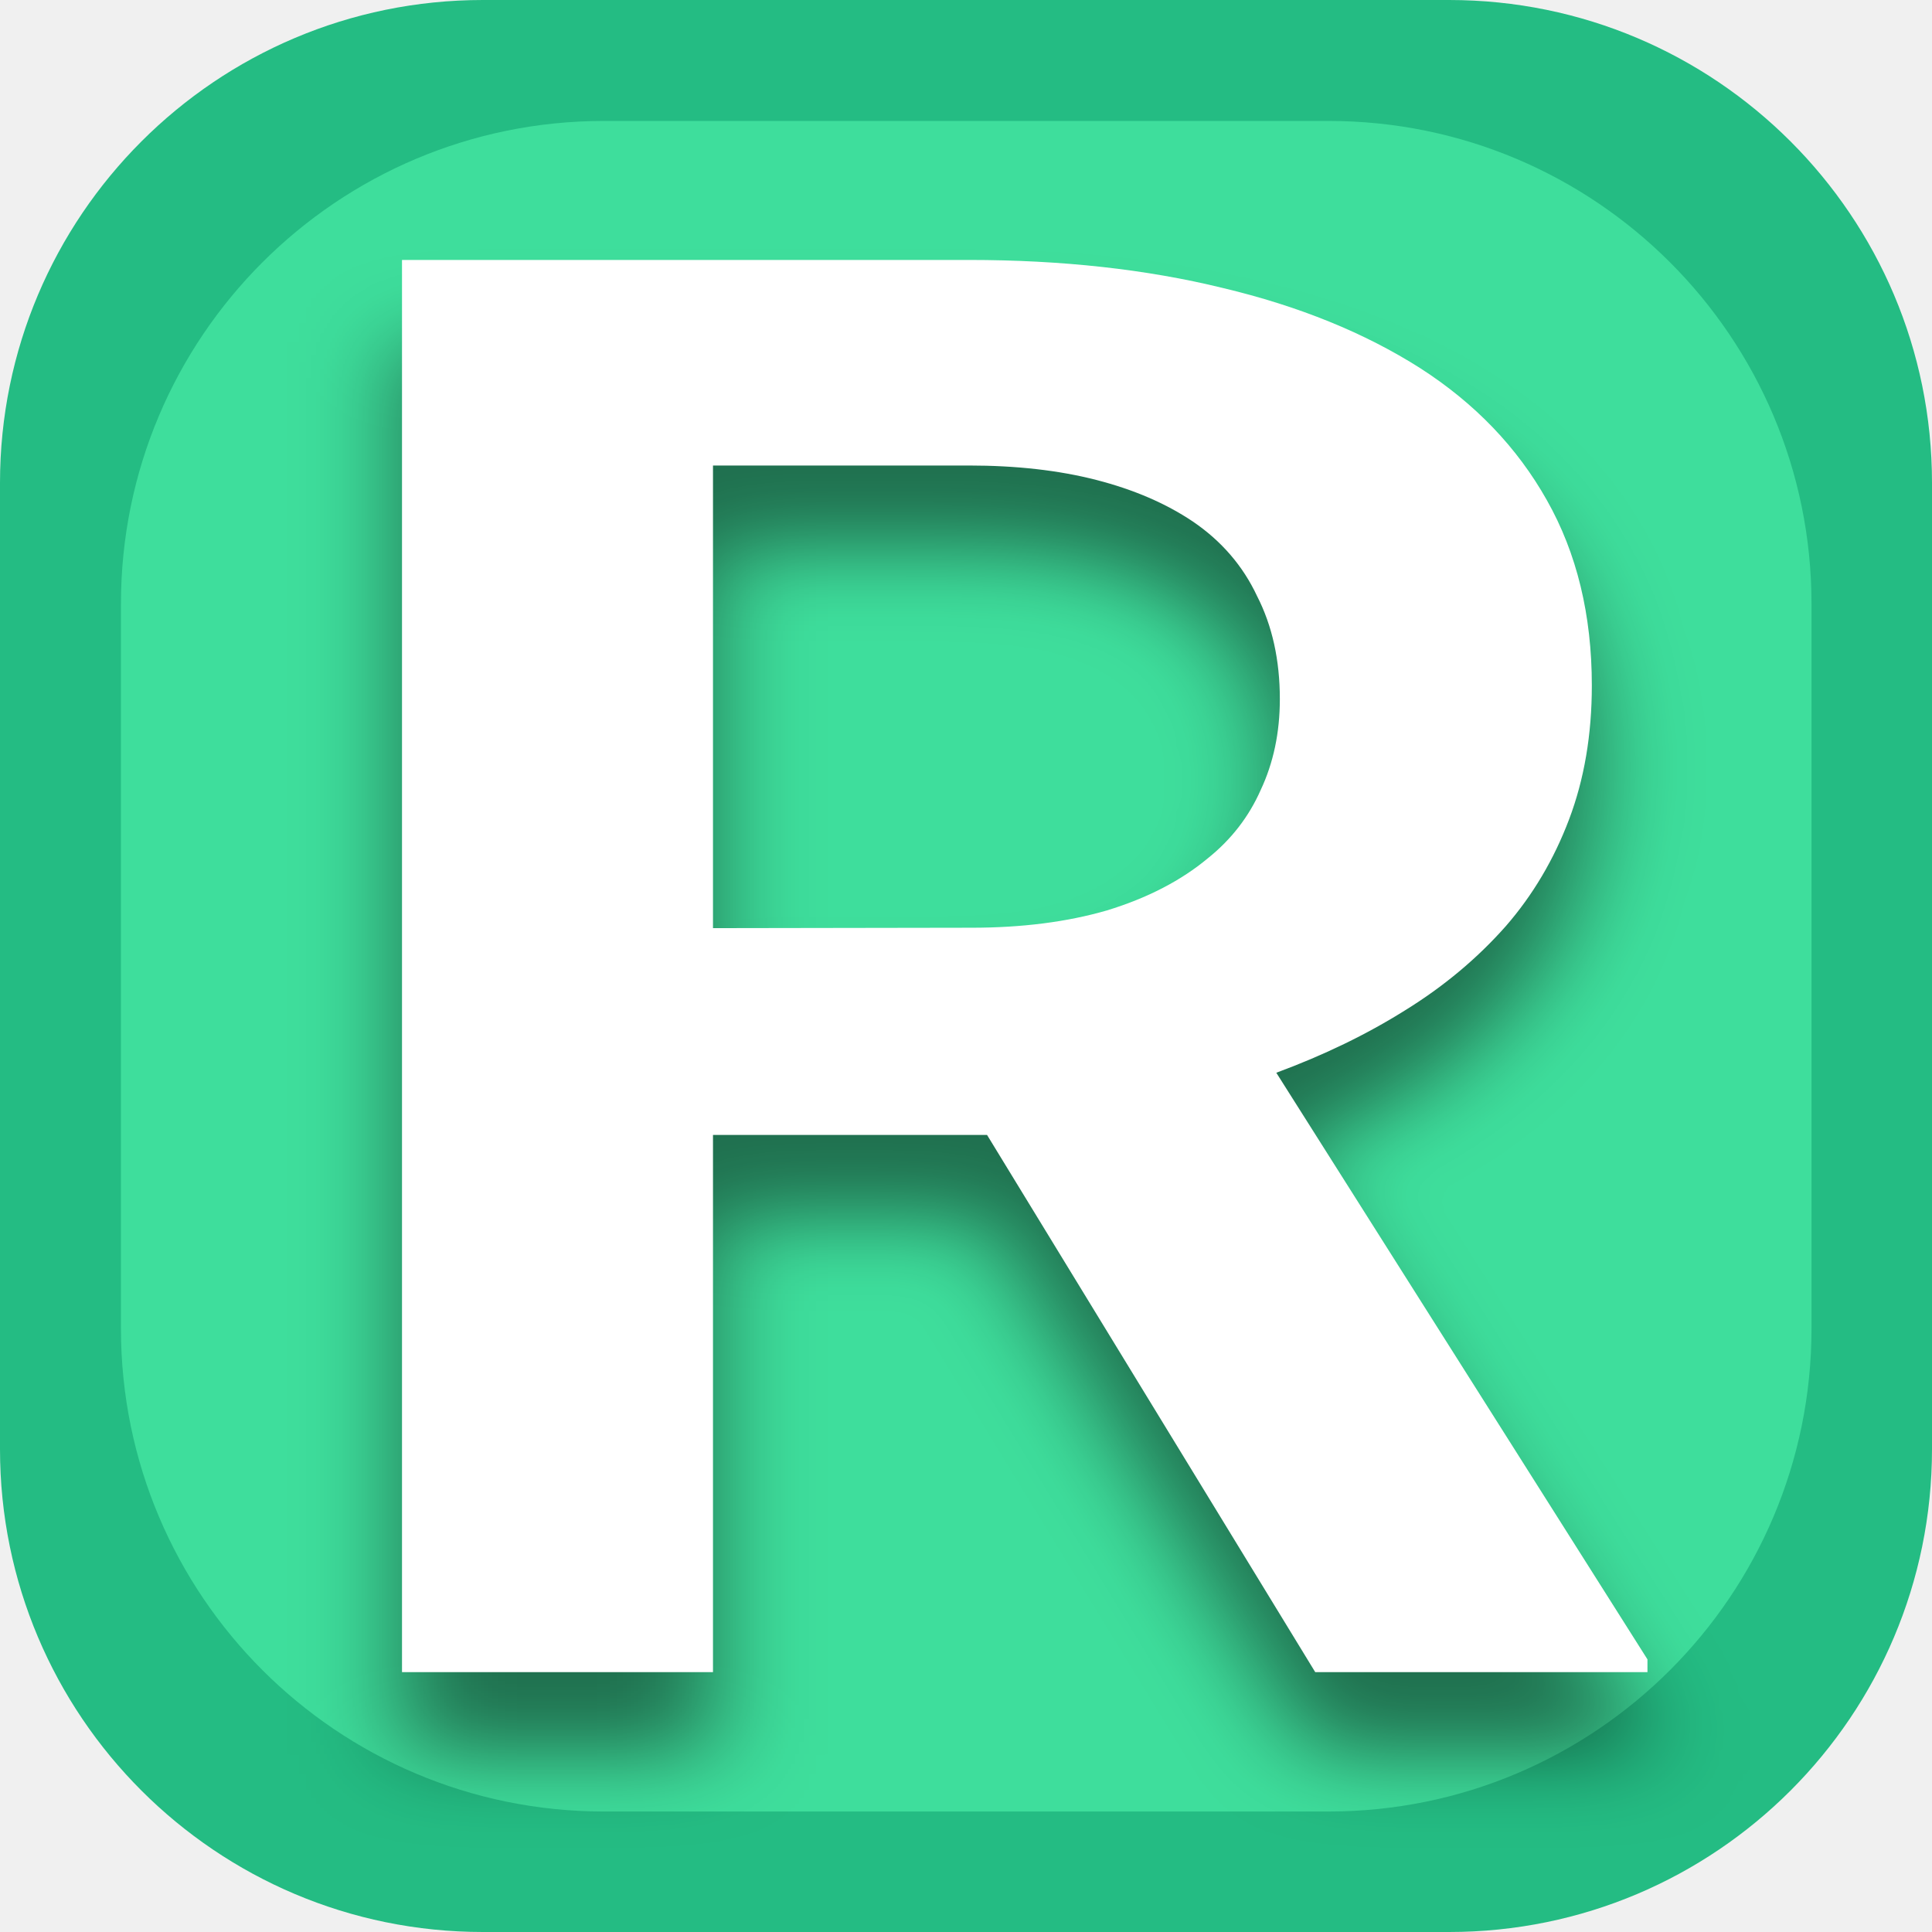
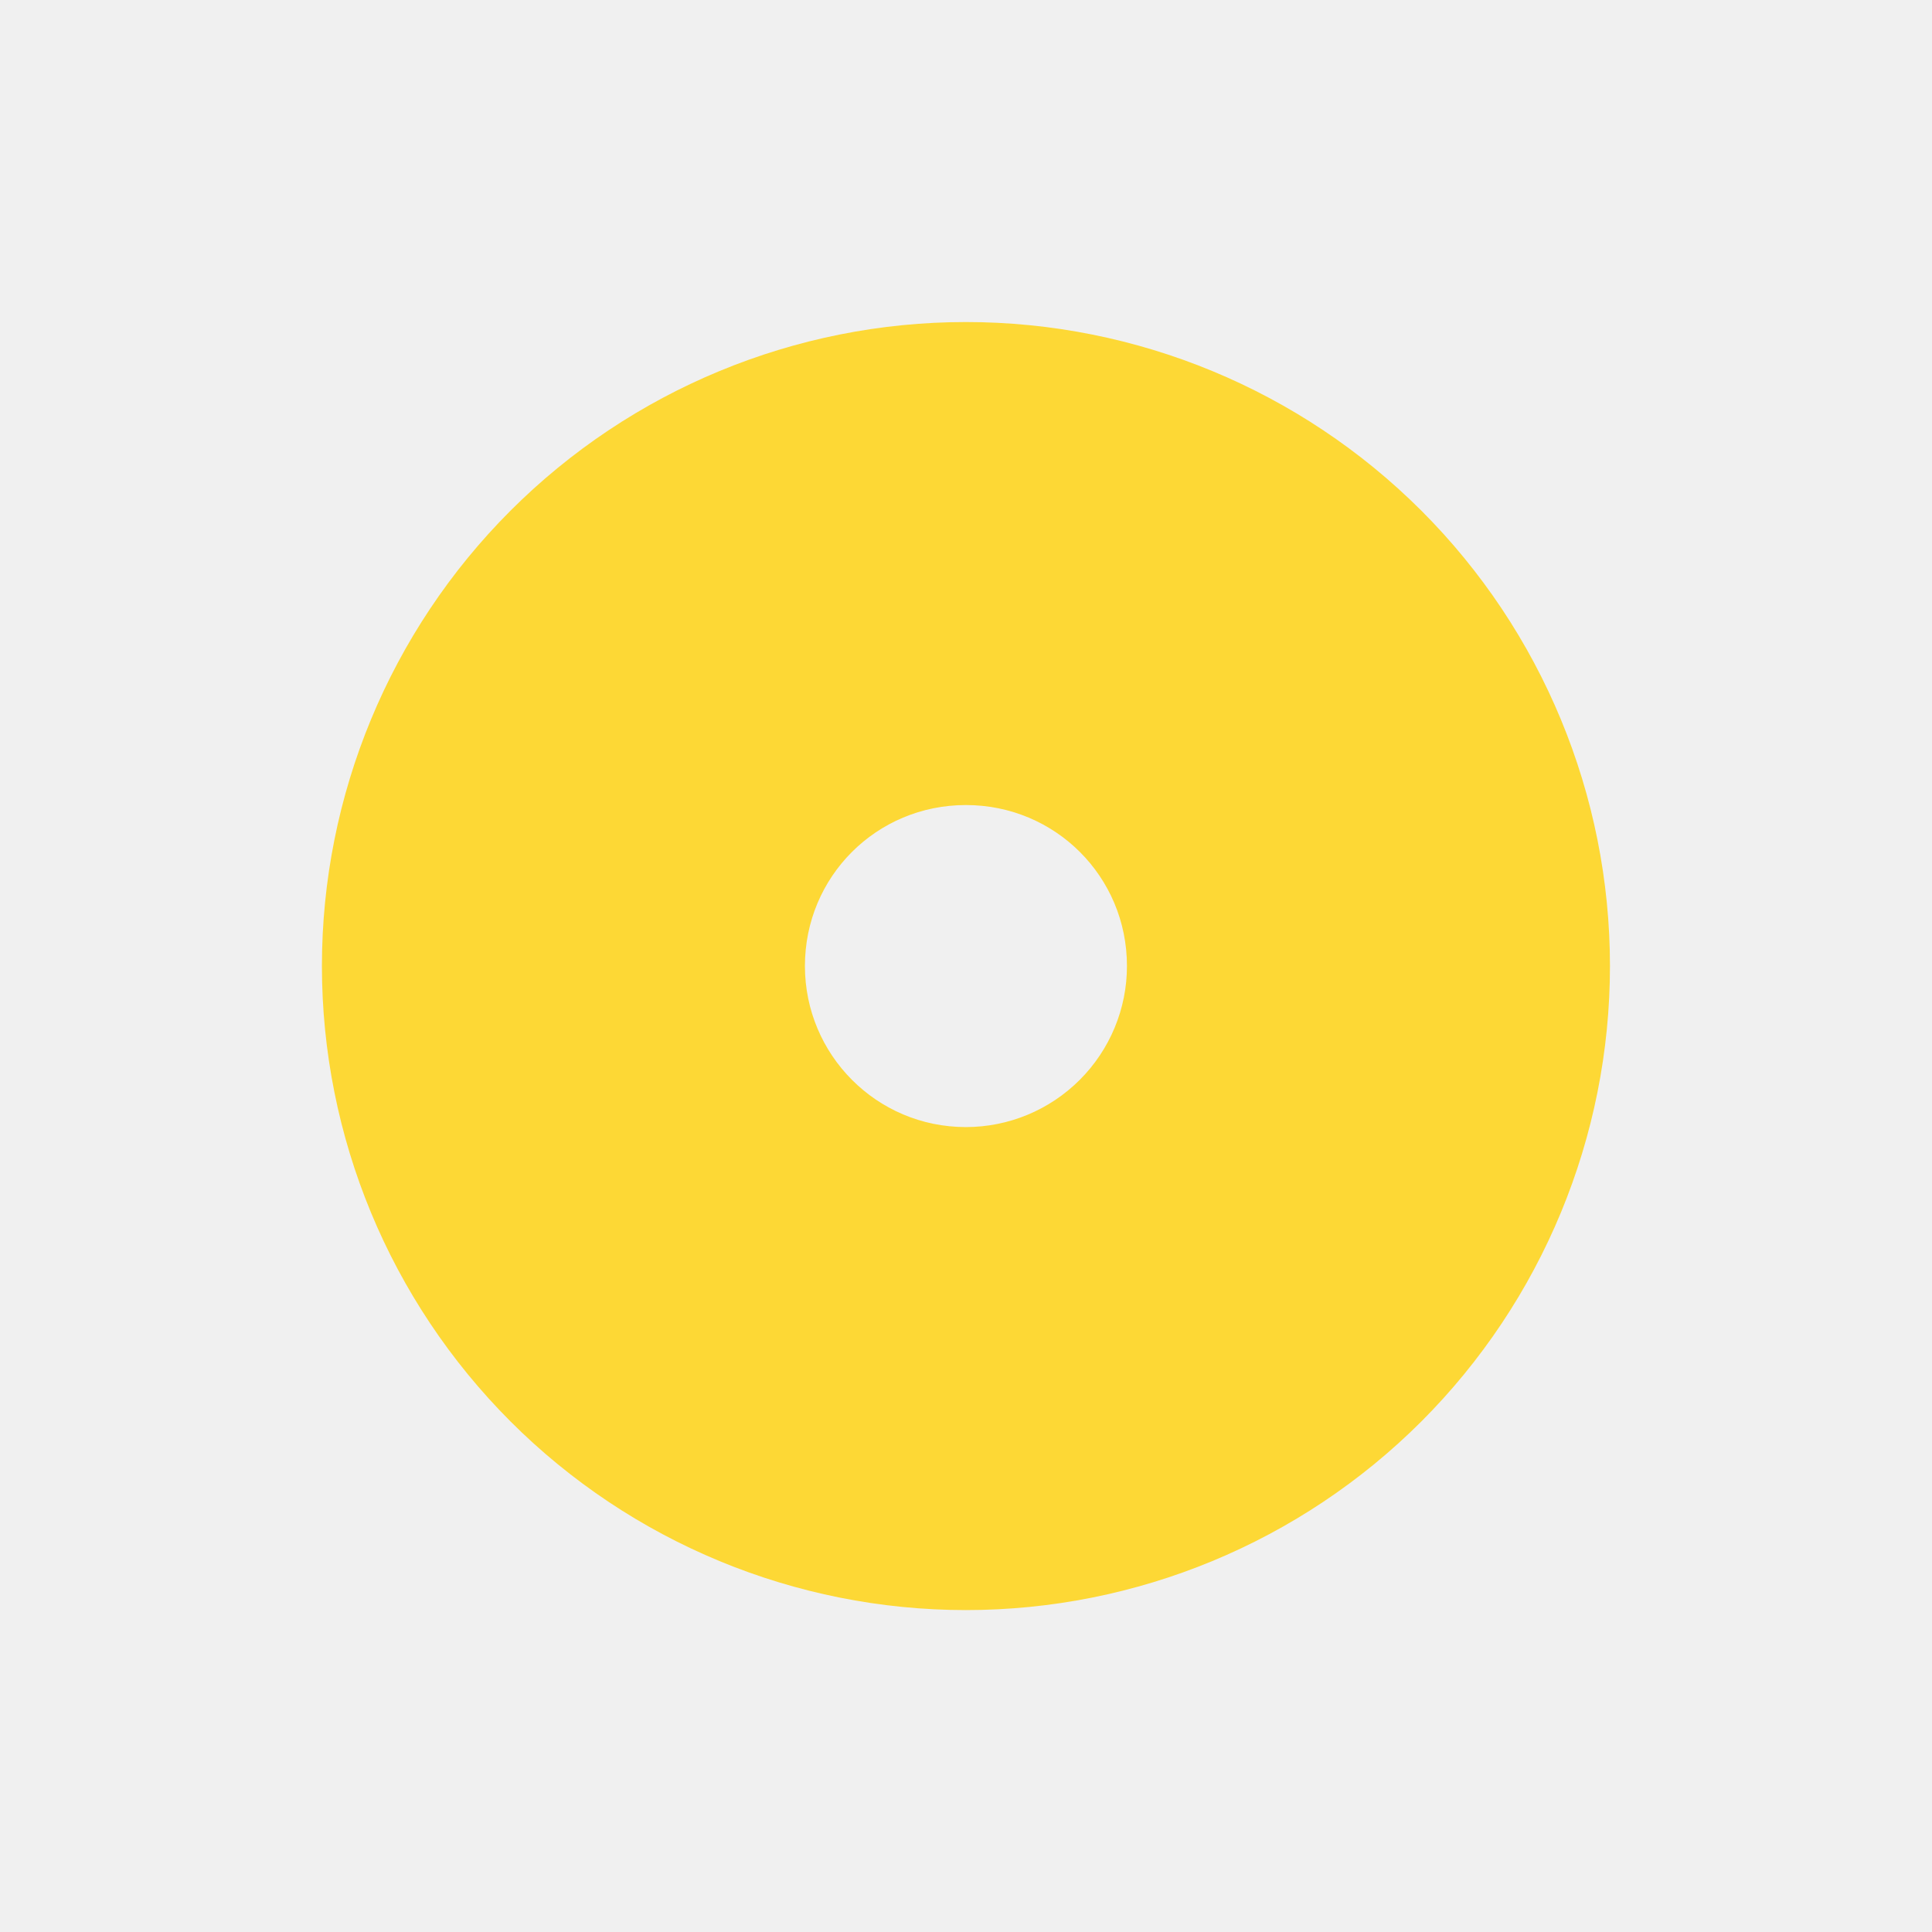
- <svg xmlns="http://www.w3.org/2000/svg" width="16" height="16" viewBox="0 0 4.233 4.233" version="1.1" id="svg8">
-   <defs id="defs2">
-     <filter style="color-interpolation-filters:sRGB;" id="filter1135" x="-0.097" y="-0.07" width="1.195" height="1.198">
-       <feFlood flood-opacity="0.498" flood-color="rgb(0,0,0)" result="flood" id="feFlood1125" />
-       <feComposite in="flood" in2="SourceGraphic" operator="in" result="composite1" id="feComposite1127" />
-       <feGaussianBlur in="composite1" stdDeviation="0.1" result="blur" id="feGaussianBlur1129" />
-       <feOffset dx="0" dy="0.2" result="offset" id="feOffset1131" />
-       <feComposite in="SourceGraphic" in2="offset" operator="over" result="composite2" id="feComposite1133" />
-     </filter>
-   </defs>
-   <g id="layer1">
-     <rect style="fill:#24bc83;fill-opacity:1;fill-rule:evenodd;stroke-width:0.265;stroke-miterlimit:4;stroke-dasharray:none" id="rect18" width="4.233" height="4.233" x="0" y="0" ry="1.058" />
-     <rect style="fill:#3ede9c;fill-opacity:1;stroke:none;stroke-width:0.309;stroke-miterlimit:4;stroke-dasharray:none;stroke-opacity:1" id="rect847" width="3.704" height="3.704" x="0.265" y="0.265" ry="1.058" />
-     <g aria-label="R" transform="scale(1.107911,0.9025997)" id="text948" style="font-style:normal;font-variant:normal;font-weight:normal;font-stretch:normal;font-size:16.075px;line-height:1.25;font-family:'Roboto Mono';-inkscape-font-specification:'Roboto Mono';fill:#ffffff;fill-opacity:1;stroke:none;stroke-width:0.402;filter:url(#filter1135)">
-       <path d="M 1.952,2.755 2.601,4.059 H 3.258 V 4.028 L 2.524,2.604 q 0.141,-0.064 0.254,-0.151 0.115,-0.087 0.2,-0.205 0.08,-0.113 0.125,-0.259 0.045,-0.146 0.045,-0.325 0,-0.257 -0.089,-0.45 Q 2.971,1.022 2.809,0.894 2.644,0.765 2.418,0.699 2.192,0.631 1.916,0.631 H 0.795 V 4.059 H 1.41 V 2.755 Z M 1.41,2.253 v -1.123 h 0.506 q 0.141,0 0.252,0.035 0.111,0.035 0.191,0.101 0.085,0.071 0.127,0.181 0.045,0.108 0.045,0.25 0,0.122 -0.038,0.221 -0.035,0.097 -0.104,0.165 -0.08,0.082 -0.2,0.127 -0.118,0.042 -0.268,0.042 z" style="font-style:normal;font-variant:normal;font-weight:600;font-stretch:normal;font-size:4.822px;font-family:'Roboto Mono';-inkscape-font-specification:'Roboto Mono Semi-Bold';fill:#ffffff;fill-opacity:1;stroke-width:0.402" id="path841" />
-     </g>
-   </g>
+ <svg xmlns="http://www.w3.org/2000/svg" width="16" height="16" viewBox="0 0 16 16" fill="none">
+   <path d="M7.999 9.334C7.259 9.334 6.666 8.734 6.666 8C6.666 7.26 7.259 6.667 7.999 6.667C8.739 6.667 9.333 7.26 9.333 8C9.333 8.354 9.192 8.693 8.942 8.943C8.692 9.193 8.353 9.334 7.999 9.334ZM7.999 2.667C6.585 2.667 5.228 3.229 4.228 4.229C3.228 5.229 2.666 6.586 2.666 8C2.666 9.415 3.228 10.771 4.228 11.772C5.228 12.772 6.585 13.334 7.999 13.334C9.414 13.334 10.77 12.772 11.771 11.772C12.771 10.771 13.333 9.415 13.333 8C13.333 6.586 12.771 5.229 11.771 4.229C10.77 3.229 9.414 2.667 7.999 2.667Z" fill="#FDD835" />
</svg>
